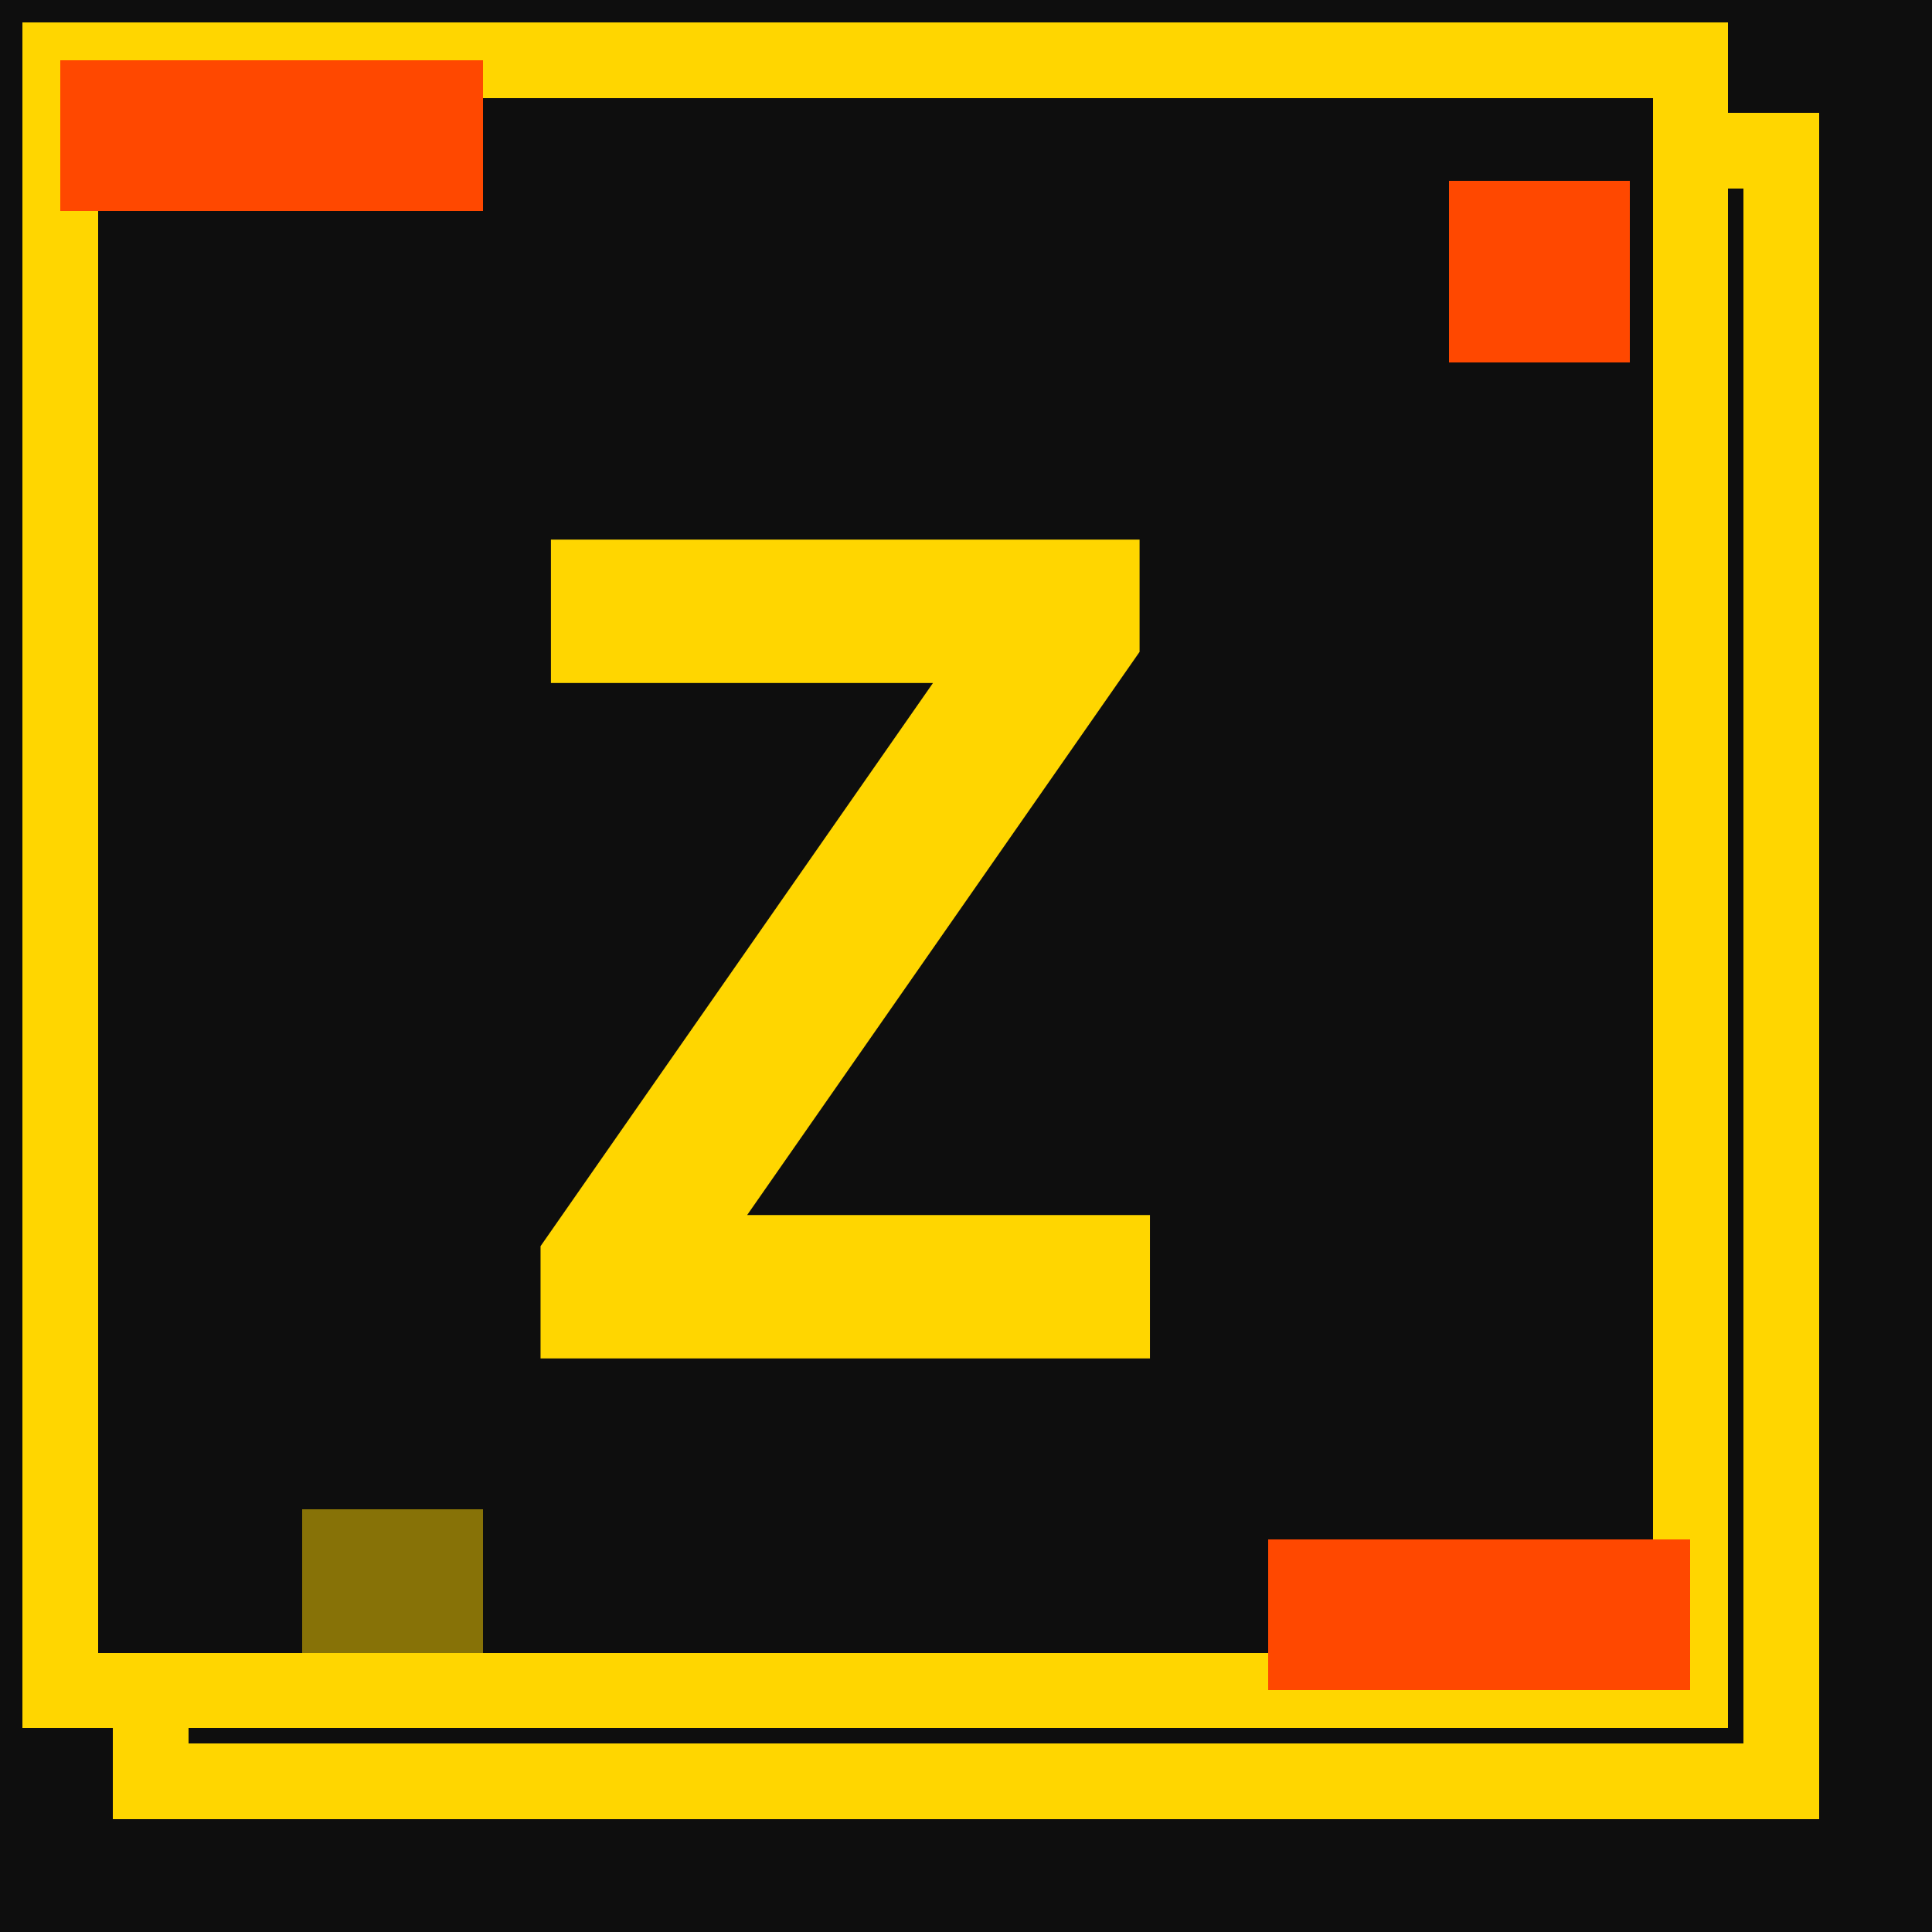
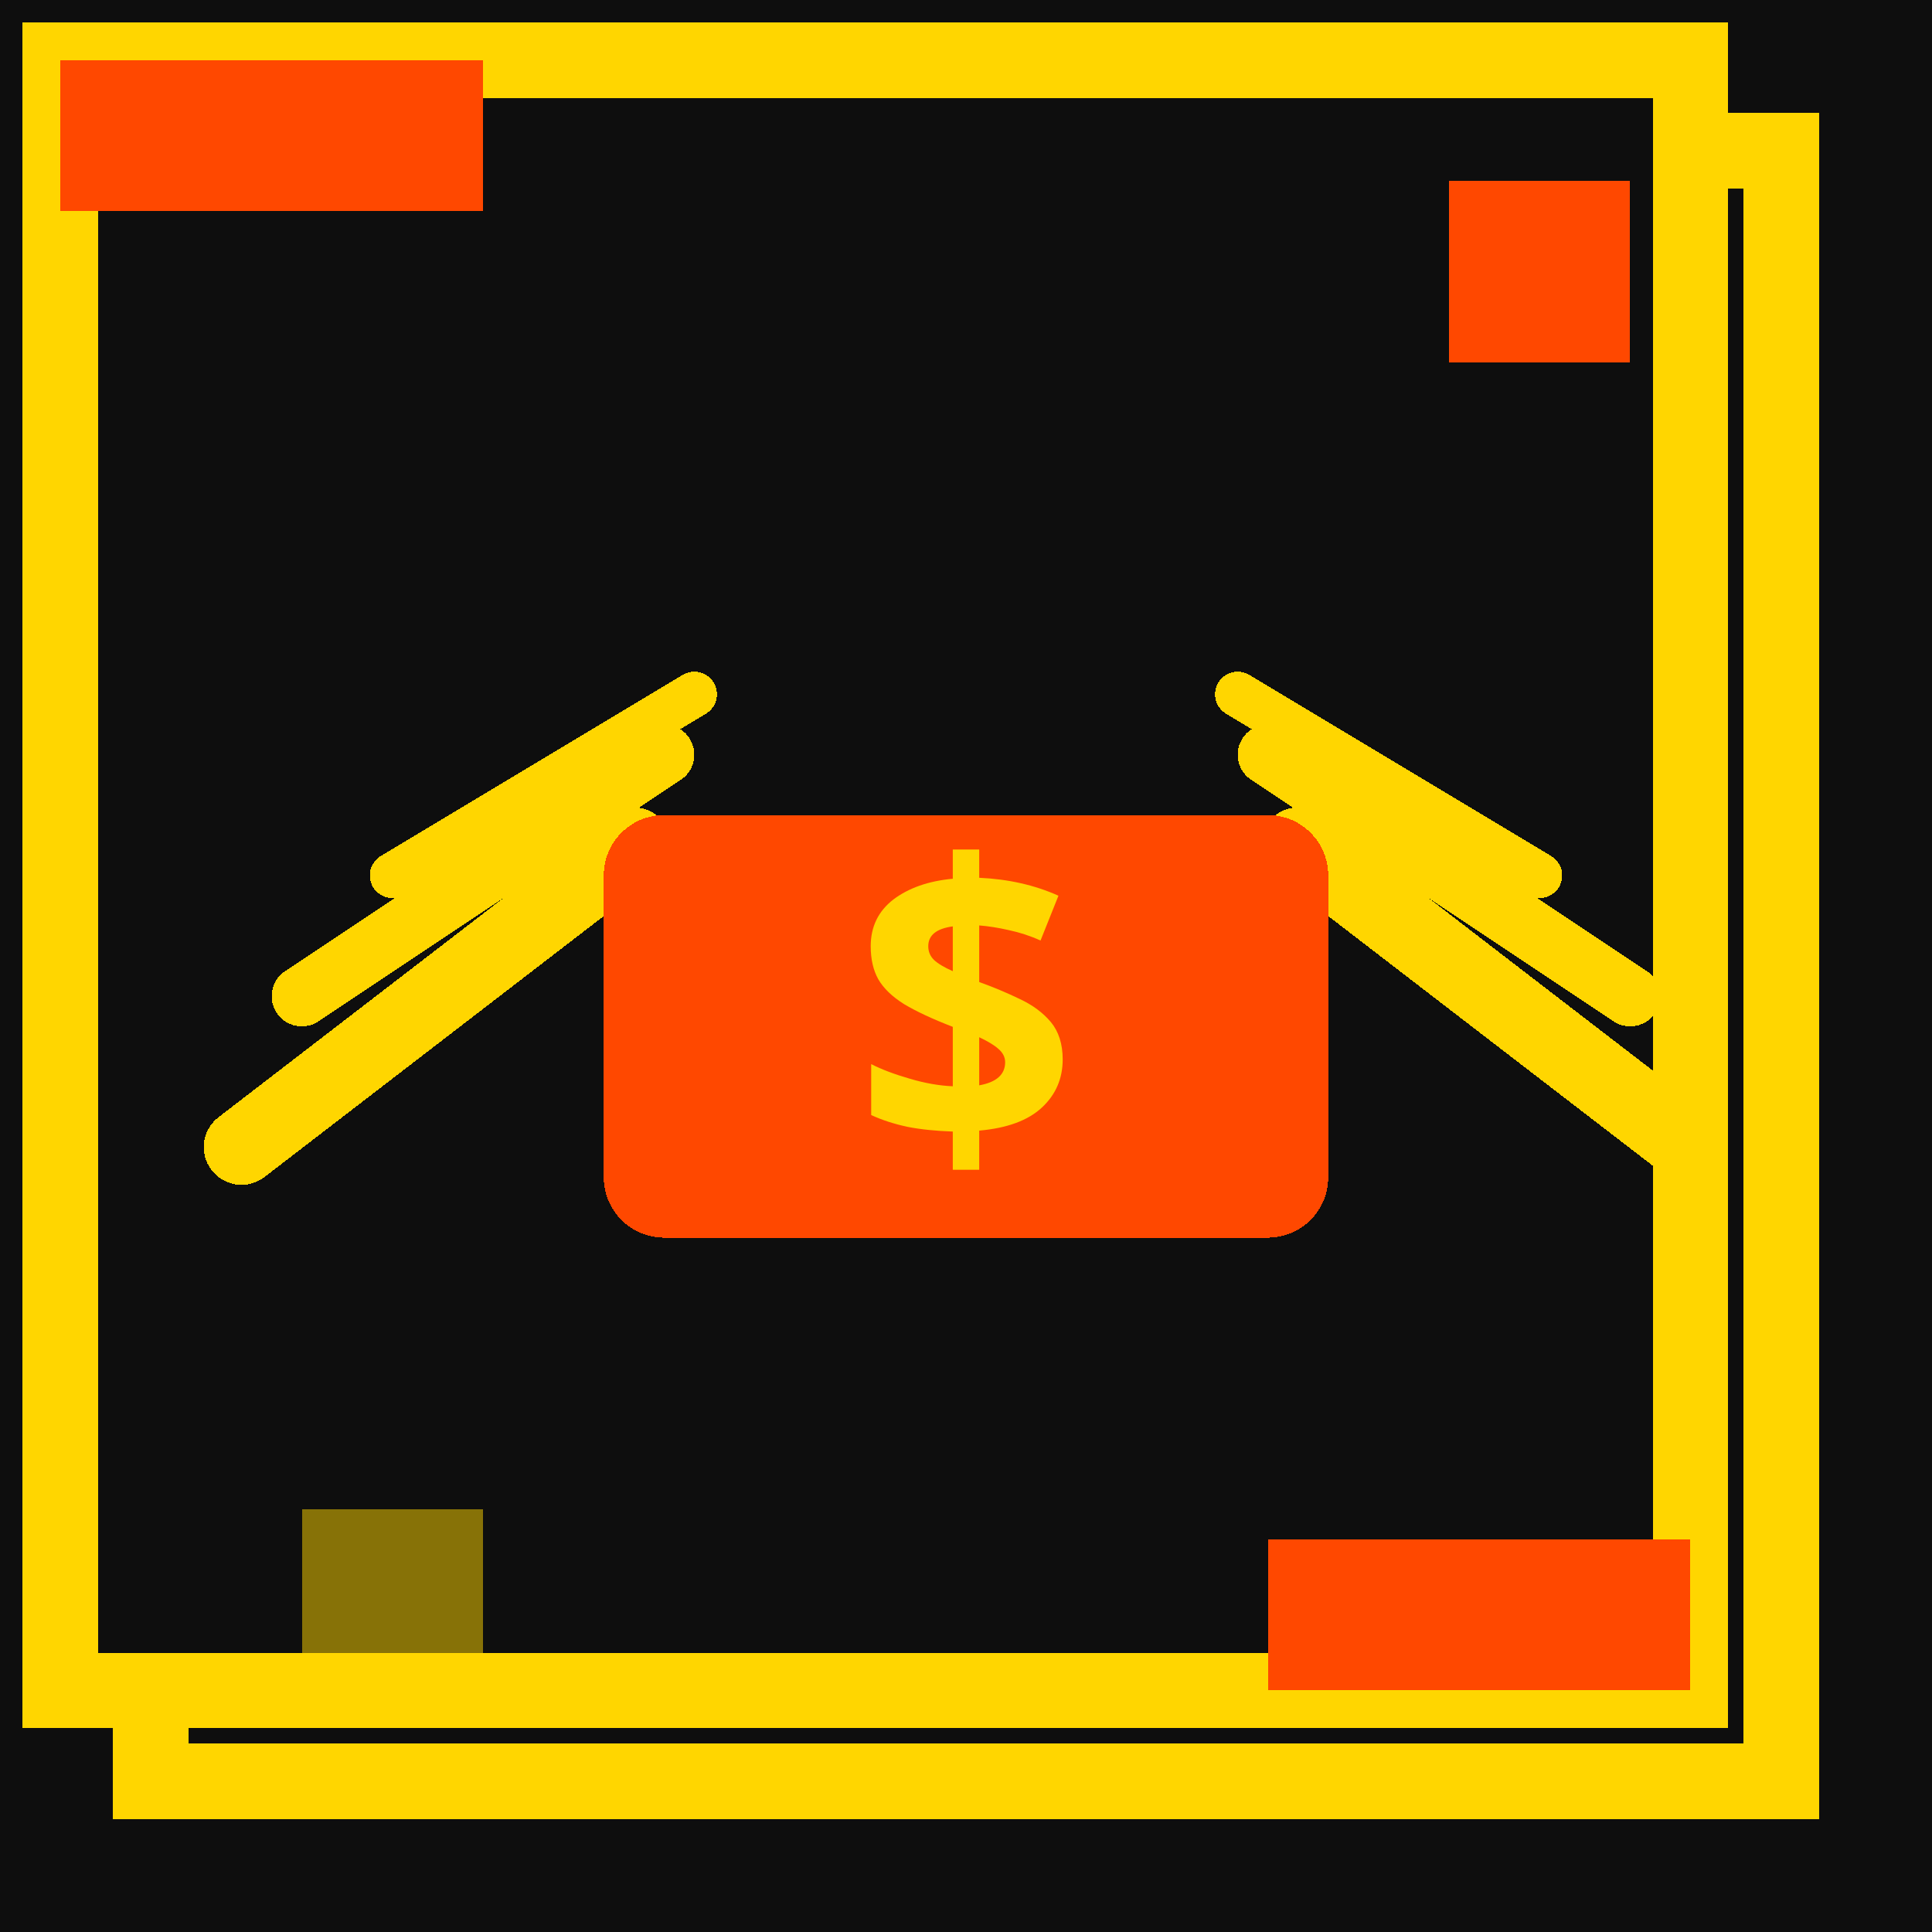
<svg xmlns="http://www.w3.org/2000/svg" viewBox="0 0 64 64" shape-rendering="crispEdges">
  <rect width="64" height="64" fill="#0E0E0E" />
  <rect x="5" y="5" width="54" height="54" fill="none" stroke="#FFD600" stroke-width="2.5" />
  <rect x="2" y="2" width="54" height="54" fill="#0E0E0E" stroke="#FFD600" stroke-width="2.5" />
  <rect x="2" y="2" width="14" height="5" fill="#FF4800" />
  <rect x="42" y="51" width="14" height="5" fill="#FF4800" />
-   <text x="28" y="45" font-family="Arial Black, sans-serif" font-size="38" font-weight="900" fill="#FFD600" text-anchor="middle" letter-spacing="-2">Z</text>
+   <line x1="8" y1="38" x2="21" y2="28" stroke="#FFD600" stroke-width="2.5" stroke-linecap="round" />
+   <line x1="10" y1="33" x2="22" y2="25" stroke="#FFD600" stroke-width="2" stroke-linecap="round" />
+   <line x1="13" y1="29" x2="23" y2="23" stroke="#FFD600" stroke-width="1.5" stroke-linecap="round" />
+   <line x1="56" y1="38" x2="43" y2="28" stroke="#FFD600" stroke-width="2.5" stroke-linecap="round" />
+   <line x1="54" y1="33" x2="42" y2="25" stroke="#FFD600" stroke-width="2" stroke-linecap="round" />
+   <line x1="51" y1="29" x2="41" y2="23" stroke="#FFD600" stroke-width="1.5" stroke-linecap="round" />
+   <rect x="20" y="27" width="24" height="14" rx="2" fill="#FF4800" />
+   <text x="32" y="38" font-family="Arial Black, sans-serif" font-size="13" font-weight="900" fill="#FFD600" text-anchor="middle">$</text>
  <rect x="48" y="6" width="6" height="6" fill="#FF4800" />
  <rect x="10" y="50" width="6" height="6" fill="#FFD600" opacity="0.5" />
</svg>
